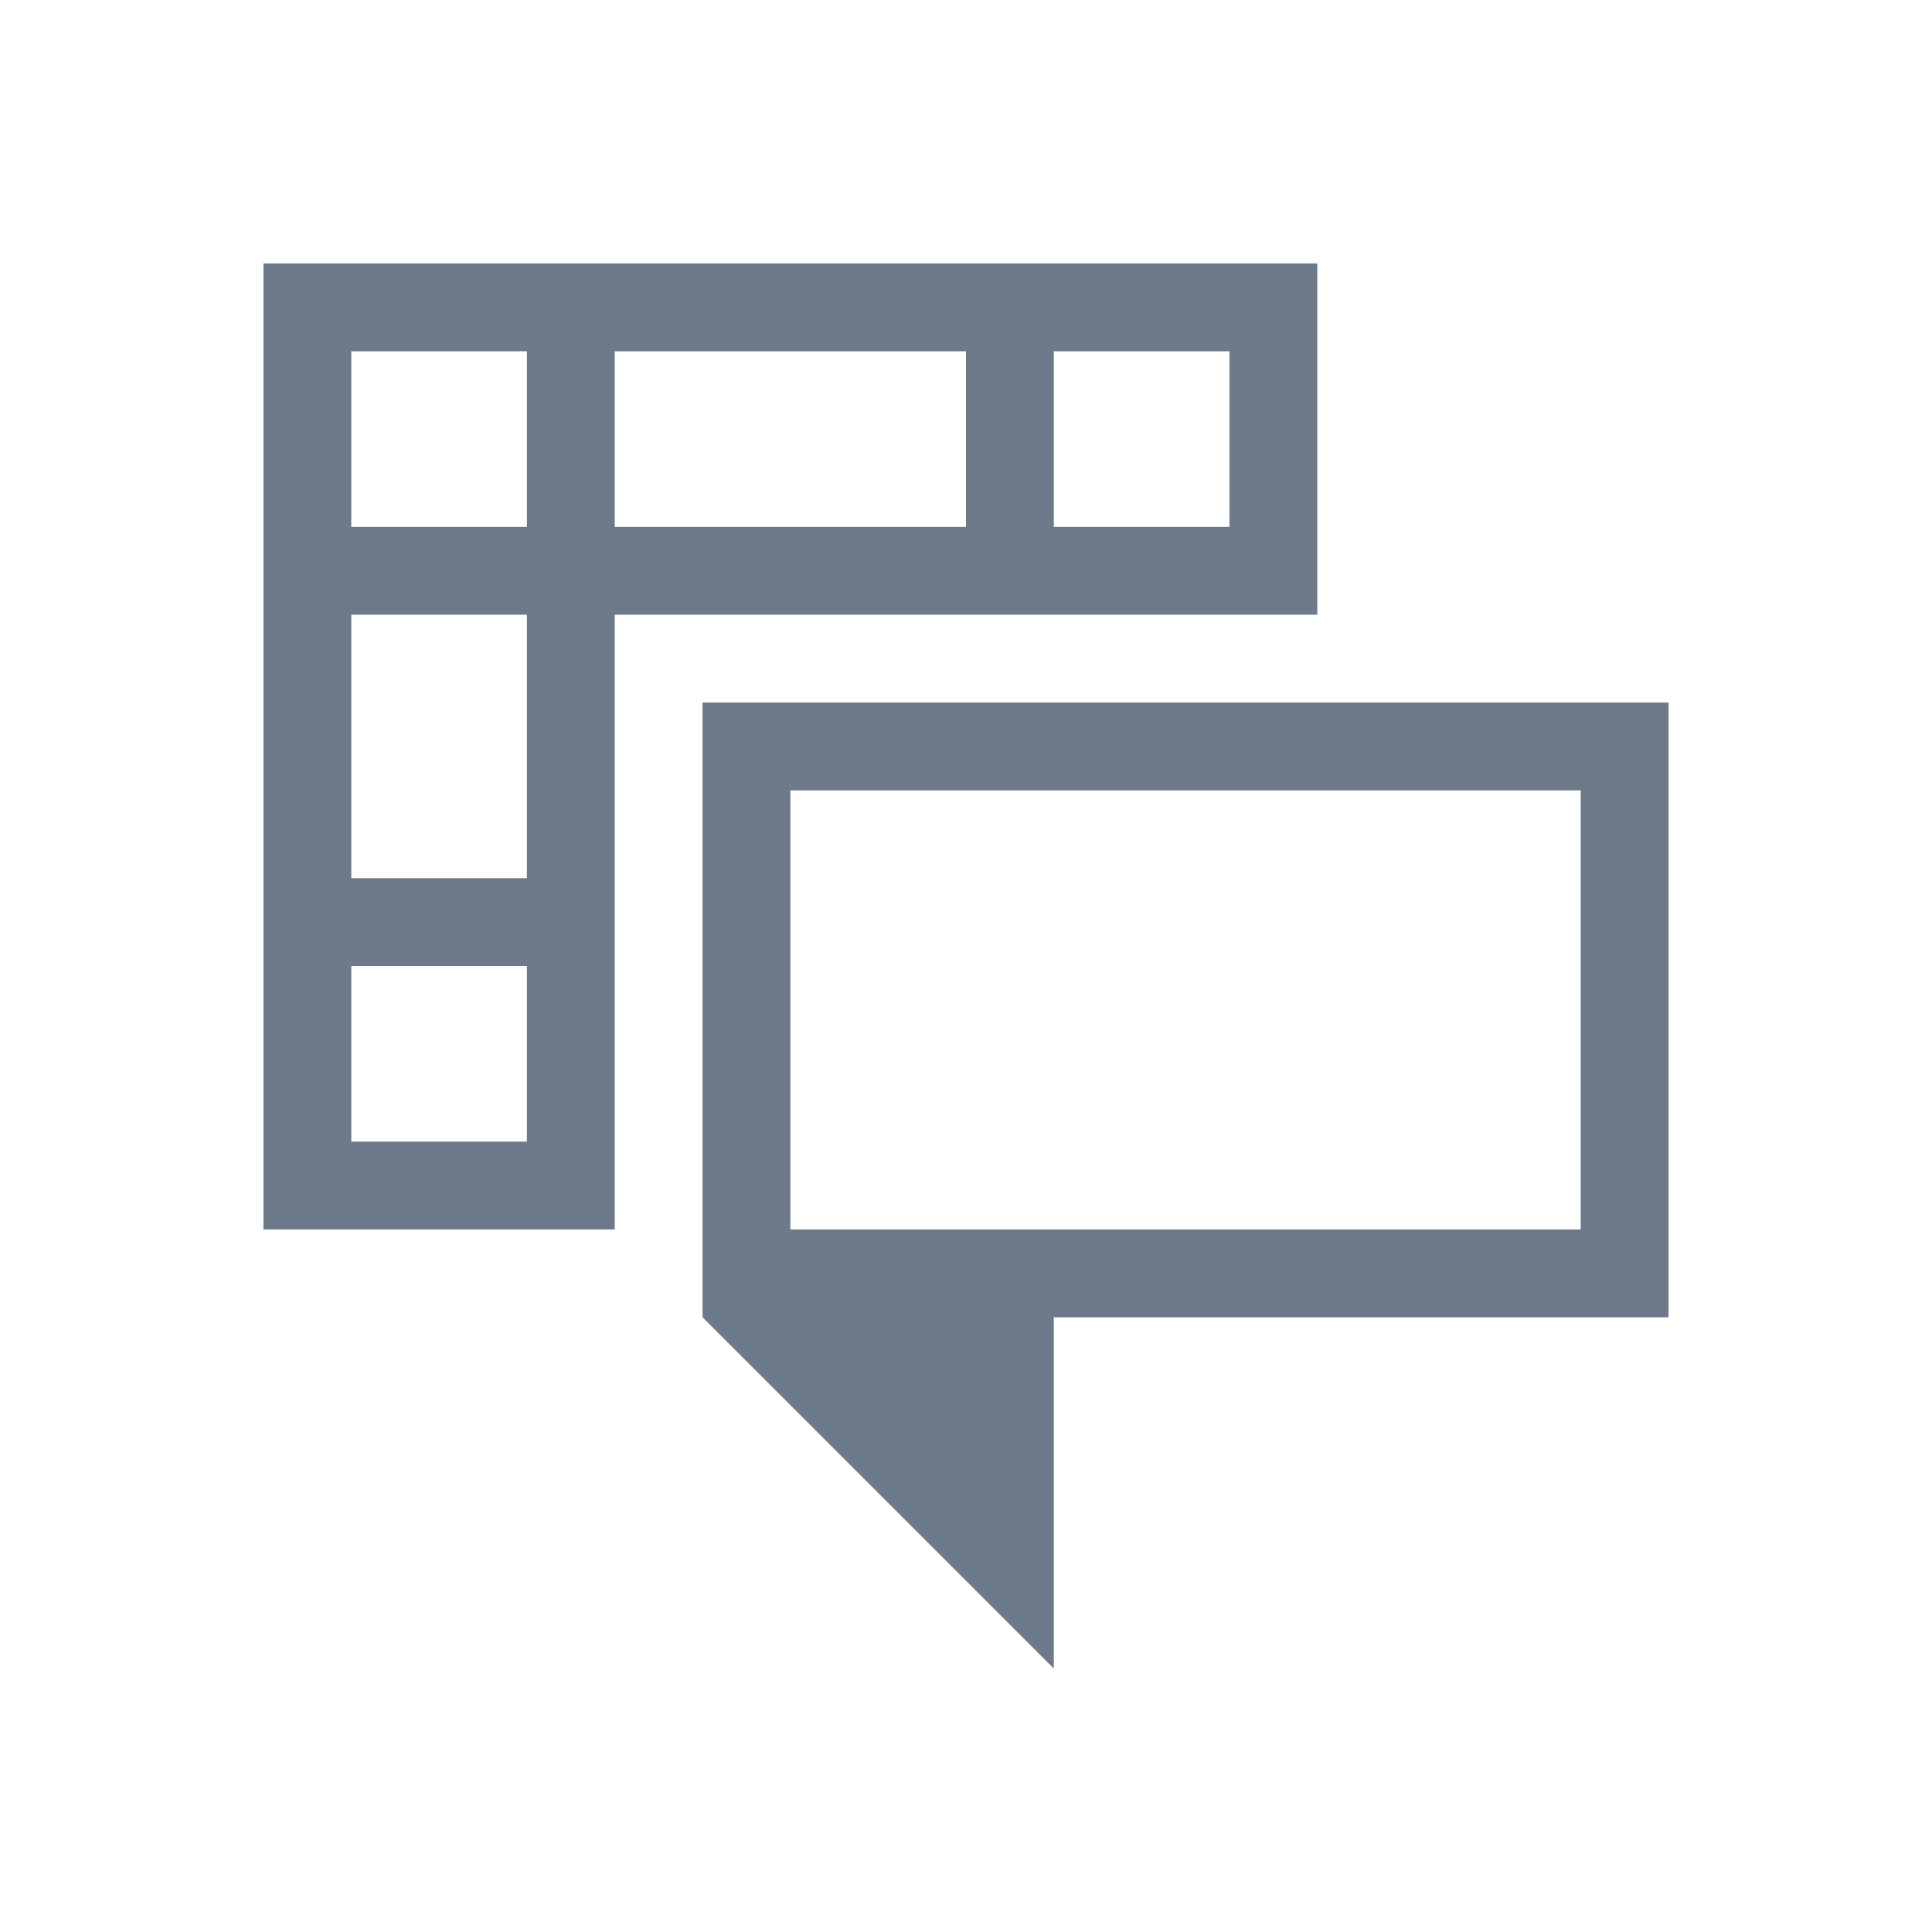
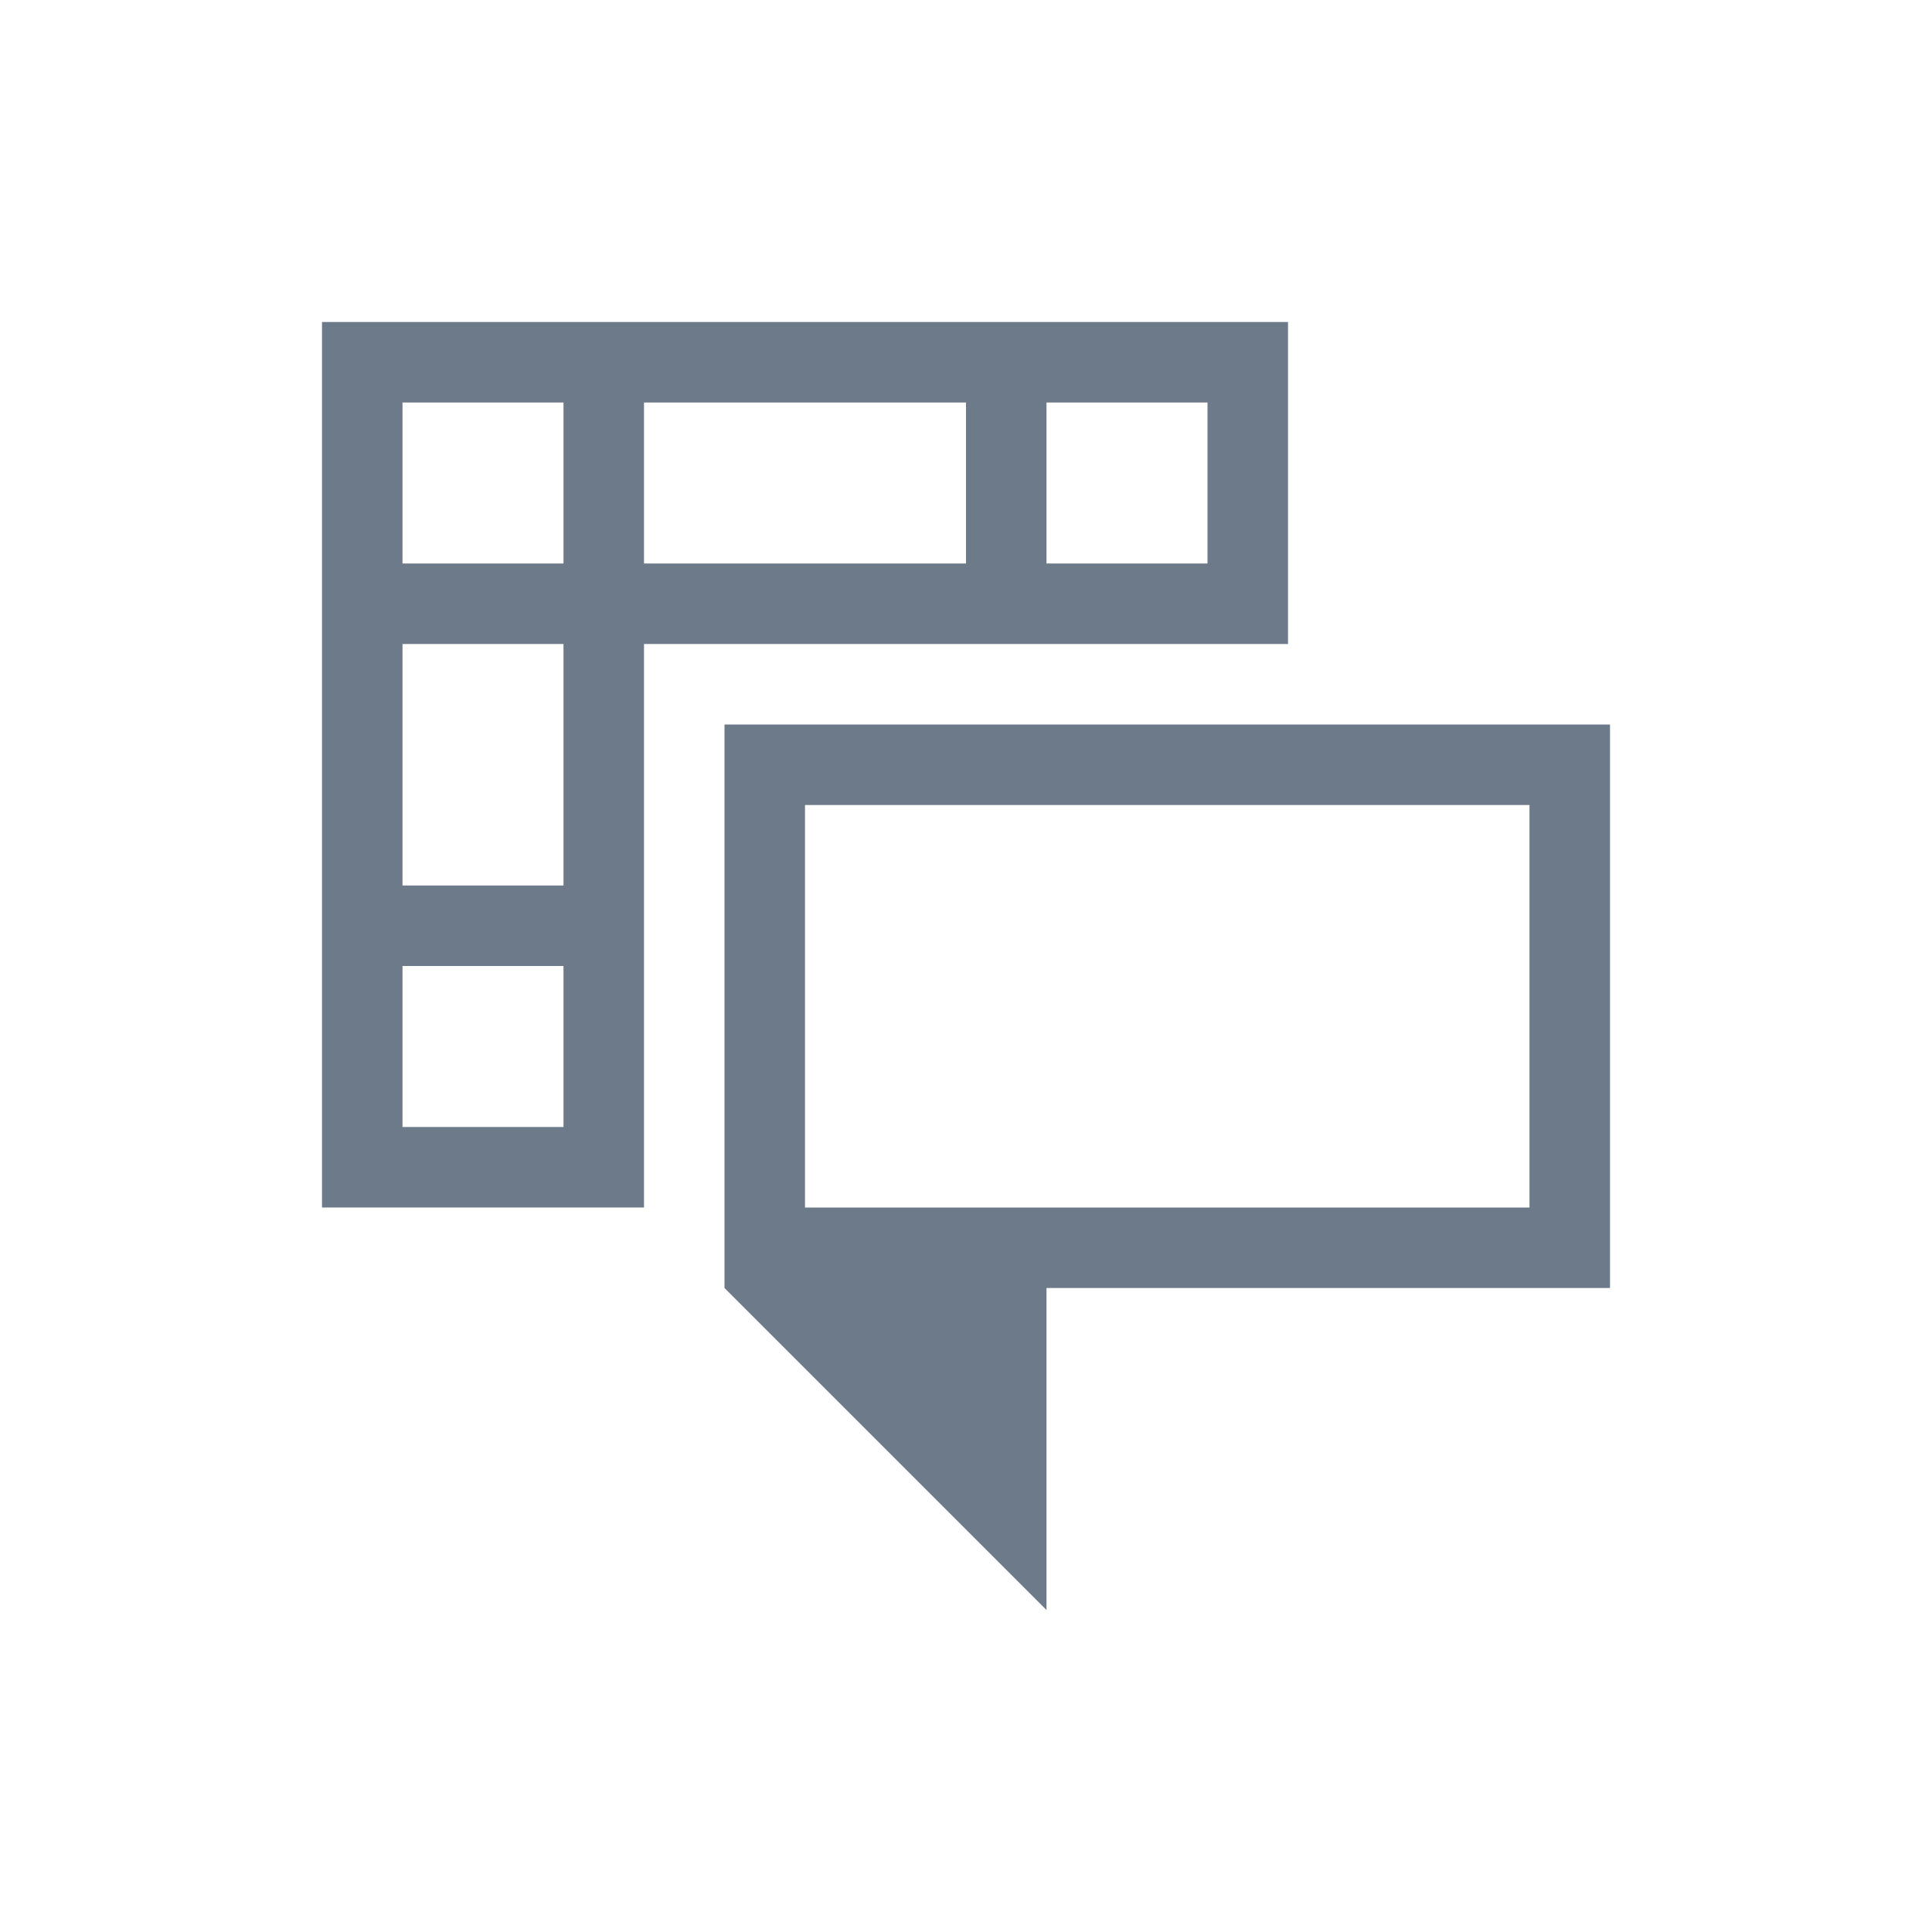
- <svg xmlns="http://www.w3.org/2000/svg" width="22" version="1.1" height="22">
+ <svg xmlns="http://www.w3.org/2000/svg" width="24" version="1.1" height="24" viewBox="0 0 24 24">
  <defs id="defs3871" />
-   <g id="layer1-43" transform="matrix(1 0 0 1 -326 -534.3622)">
-     <path style="fill:#6c7a89" id="rect4156-9" d="M 8 8 L 8 15 L 12 19 L 12 15 L 19 15 L 19 8 L 8 8 z M 9 9 L 18 9 L 18 14 L 14 14 L 9 14 L 9 9 z " transform="matrix(1 0 0 1 326 534.3622)" />
-     <path style="fill:#6c7a89" id="rect5636" d="M 3 3 L 3 14 L 4 14 L 7 14 L 7 13 L 7 11 L 7 10 L 7 7 L 11 7 L 12 7 L 14 7 L 15 7 L 15 4 L 15 3 L 4 3 L 3 3 z M 4 4 L 6 4 L 6 6 L 4 6 L 4 4 z M 7 4 L 11 4 L 11 6 L 7 6 L 7 4 z M 12 4 L 14 4 L 14 6 L 12 6 L 12 4 z M 4 7 L 6 7 L 6 10 L 4 10 L 4 7 z M 4 11 L 6 11 L 6 13 L 4 13 L 4 11 z " transform="matrix(1 0 0 1 326 534.3622)" />
+   <g transform="translate(1,1)">
+     <g id="layer1-43" transform="matrix(1 0 0 1 -326 -534.3622)">
+       <path style="fill:#6c7a89" id="rect4156-9" d="M 8 8 L 8 15 L 12 19 L 12 15 L 19 15 L 19 8 L 8 8 z M 9 9 L 18 9 L 18 14 L 14 14 L 9 14 L 9 9 z " transform="matrix(1 0 0 1 326 534.3622)" />
+       <path style="fill:#6c7a89" id="rect5636" d="M 3 3 L 3 14 L 4 14 L 7 14 L 7 13 L 7 11 L 7 10 L 7 7 L 11 7 L 12 7 L 14 7 L 15 7 L 15 4 L 15 3 L 4 3 L 3 3 z M 4 4 L 6 4 L 6 6 L 4 6 L 4 4 z M 7 4 L 11 4 L 11 6 L 7 6 L 7 4 z M 12 4 L 14 4 L 14 6 L 12 6 L 12 4 z M 4 7 L 6 7 L 6 10 L 4 10 L 4 7 z M 4 11 L 6 11 L 6 13 L 4 13 L 4 11 z " transform="matrix(1 0 0 1 326 534.3622)" />
+     </g>
  </g>
</svg>
